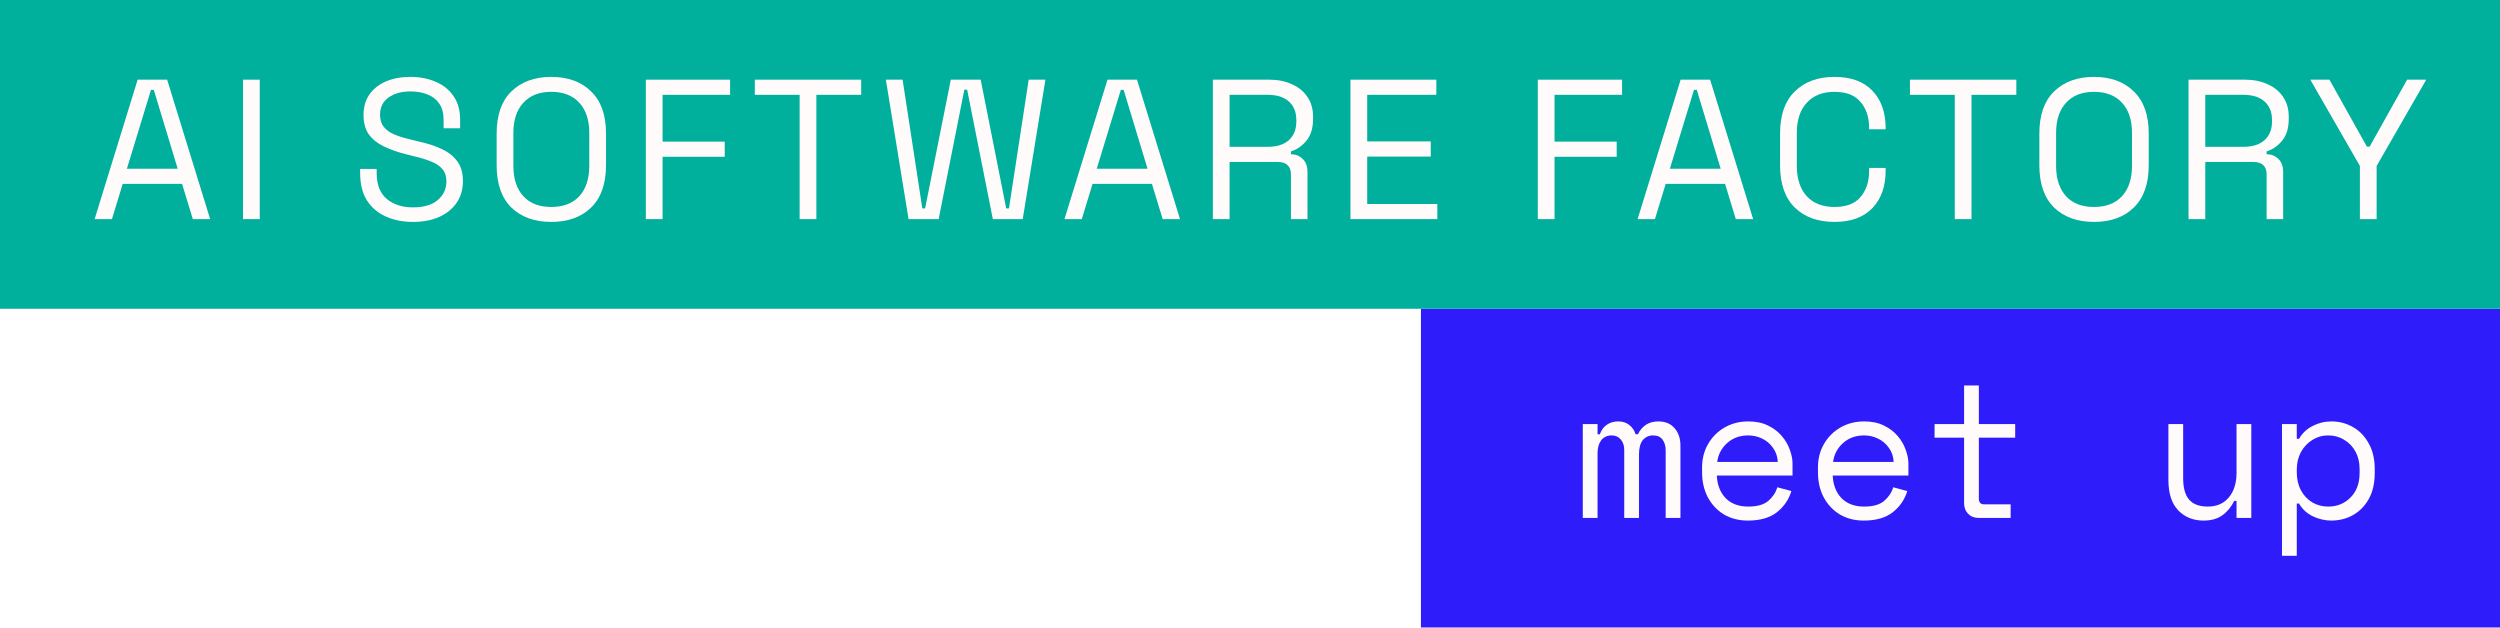
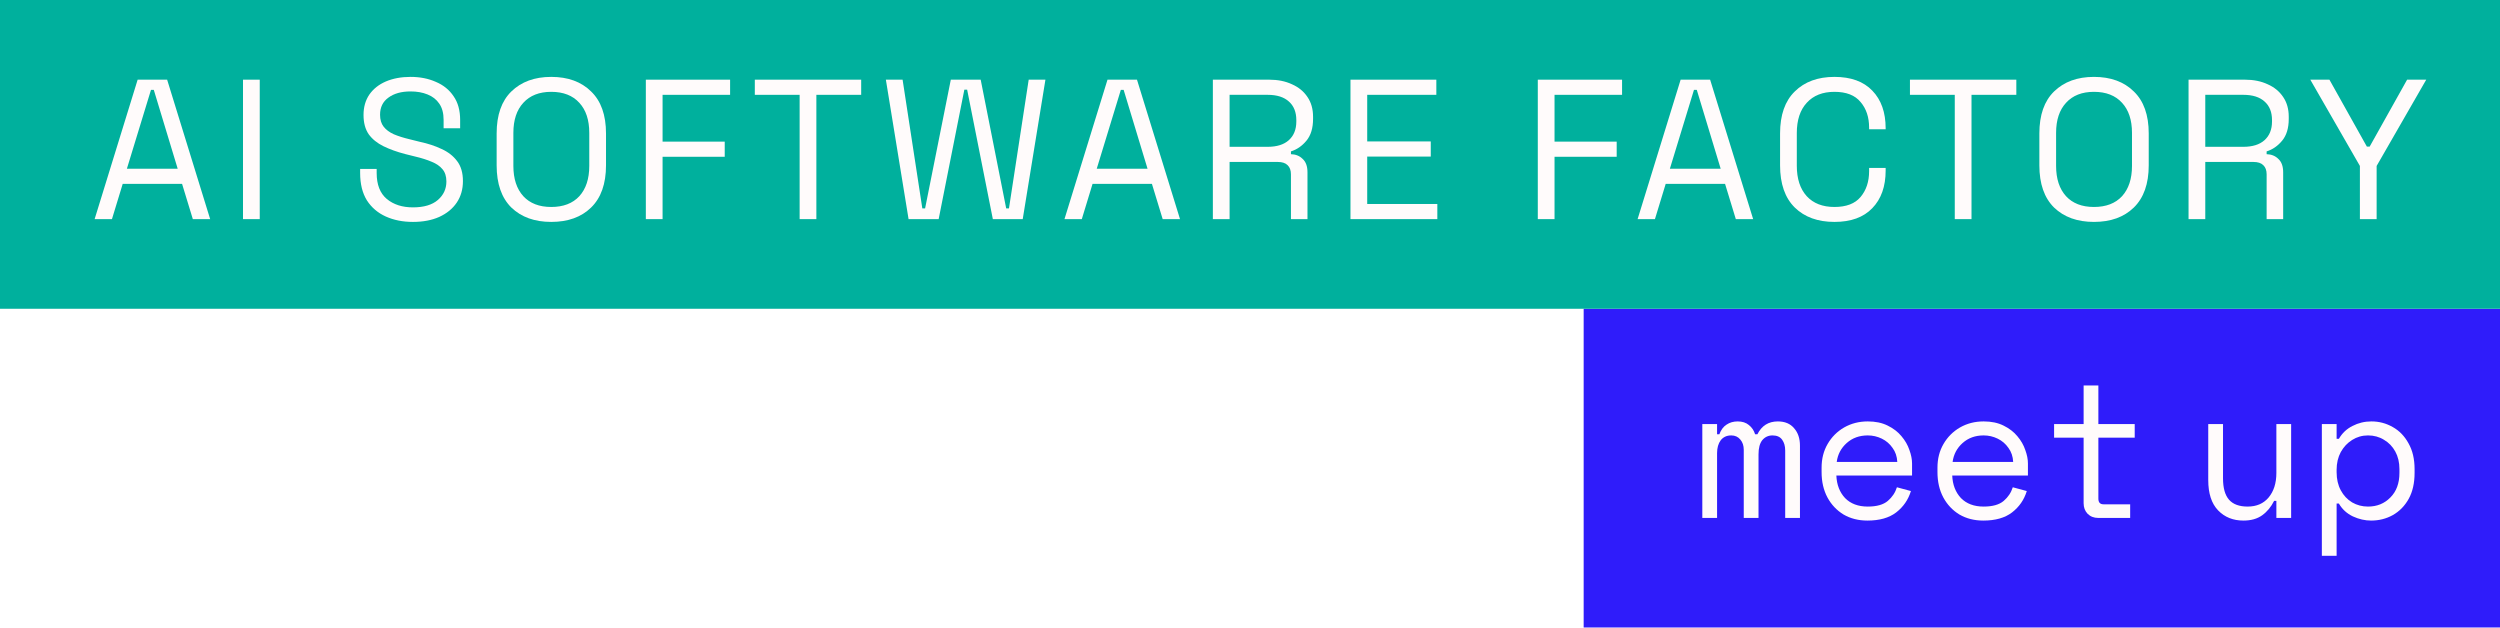
<svg xmlns="http://www.w3.org/2000/svg" width="251" height="63" viewBox="0 0 251 63" fill="none">
-   <path d="M142.662 31H251V63H142.662V31Z" fill="#2F1CFA" />
+   <path d="M159 31H251V63H159V31Z" fill="#2F1CFA" />
  <path d="M0 0H251V31H0V0Z" fill="#00B09D" />
-   <path d="M229.114 55.8V42.576H230.596V44.058H230.824C231.153 43.488 231.609 43.057 232.192 42.766C232.774 42.462 233.408 42.31 234.092 42.31C234.864 42.31 235.58 42.5 236.239 42.88C236.897 43.247 237.423 43.792 237.816 44.514C238.221 45.223 238.424 46.085 238.424 47.098V47.478C238.424 48.504 238.227 49.372 237.835 50.081C237.442 50.79 236.91 51.335 236.239 51.715C235.58 52.082 234.852 52.266 234.054 52.266C233.446 52.266 232.838 52.127 232.23 51.848C231.622 51.557 231.153 51.126 230.824 50.556H230.596V55.8H229.114ZM233.75 50.86C234.649 50.86 235.396 50.556 235.992 49.948C236.6 49.34 236.904 48.517 236.904 47.478V47.098C236.904 46.427 236.764 45.838 236.486 45.331C236.207 44.824 235.827 44.432 235.346 44.153C234.877 43.862 234.345 43.716 233.75 43.716C233.167 43.716 232.635 43.868 232.154 44.172C231.685 44.463 231.305 44.869 231.014 45.388C230.735 45.907 230.596 46.503 230.596 47.174V47.402C230.596 48.099 230.735 48.707 231.014 49.226C231.292 49.745 231.672 50.151 232.154 50.442C232.635 50.721 233.167 50.86 233.75 50.86Z" fill="#FFFBFB" />
-   <path d="M221.242 52.266C220.203 52.266 219.355 51.924 218.696 51.24C218.037 50.556 217.708 49.543 217.708 48.2V42.576H219.19V48.01C219.19 48.998 219.393 49.72 219.798 50.176C220.203 50.632 220.824 50.86 221.66 50.86C222.559 50.86 223.262 50.556 223.769 49.948C224.288 49.328 224.548 48.504 224.548 47.478V42.576H226.03V52H224.548V50.29H224.32C224.016 50.898 223.617 51.38 223.123 51.734C222.629 52.089 222.002 52.266 221.242 52.266Z" fill="#FFFBFB" />
-   <path d="M198.658 52C198.228 52 197.873 51.861 197.594 51.582C197.328 51.303 197.195 50.949 197.195 50.518V43.944H194.231V42.576H197.195V38.7H198.677V42.576H202.325V43.944H198.677V50.062C198.677 50.442 198.848 50.632 199.19 50.632H201.869V52H198.658Z" fill="#FFFBFB" />
-   <path d="M187.12 52.266C186.22 52.266 185.422 52.063 184.726 51.658C184.042 51.24 183.503 50.67 183.111 49.948C182.718 49.213 182.522 48.365 182.522 47.402V46.946C182.522 46.059 182.724 45.268 183.13 44.571C183.535 43.874 184.086 43.323 184.783 42.918C185.492 42.513 186.284 42.31 187.158 42.31C187.93 42.31 188.595 42.449 189.153 42.728C189.723 43.007 190.185 43.361 190.54 43.792C190.907 44.223 191.173 44.685 191.338 45.179C191.515 45.66 191.604 46.11 191.604 46.528V47.744H184.004C184.042 48.669 184.333 49.422 184.878 50.005C185.435 50.575 186.195 50.86 187.158 50.86C188.057 50.86 188.728 50.67 189.172 50.29C189.615 49.91 189.919 49.454 190.084 48.922L191.49 49.302C191.224 50.176 190.73 50.892 190.008 51.449C189.298 51.994 188.336 52.266 187.12 52.266ZM184.042 46.376H190.122C190.096 45.831 189.938 45.363 189.647 44.97C189.368 44.565 189.007 44.254 188.564 44.039C188.12 43.824 187.652 43.716 187.158 43.716C186.322 43.716 185.619 43.969 185.049 44.476C184.479 44.983 184.143 45.616 184.042 46.376Z" fill="#FFFBFB" />
-   <path d="M175.486 52.266C174.586 52.266 173.788 52.063 173.092 51.658C172.408 51.24 171.869 50.67 171.477 49.948C171.084 49.213 170.888 48.365 170.888 47.402V46.946C170.888 46.059 171.09 45.268 171.496 44.571C171.901 43.874 172.452 43.323 173.149 42.918C173.858 42.513 174.65 42.31 175.524 42.31C176.296 42.31 176.961 42.449 177.519 42.728C178.089 43.007 178.551 43.361 178.906 43.792C179.273 44.223 179.539 44.685 179.704 45.179C179.881 45.66 179.97 46.11 179.97 46.528V47.744H172.37C172.408 48.669 172.699 49.422 173.244 50.005C173.801 50.575 174.561 50.86 175.524 50.86C176.423 50.86 177.094 50.67 177.538 50.29C177.981 49.91 178.285 49.454 178.45 48.922L179.856 49.302C179.59 50.176 179.096 50.892 178.374 51.449C177.664 51.994 176.702 52.266 175.486 52.266ZM172.408 46.376H178.488C178.462 45.831 178.304 45.363 178.013 44.97C177.734 44.565 177.373 44.254 176.93 44.039C176.486 43.824 176.018 43.716 175.524 43.716C174.688 43.716 173.985 43.969 173.415 44.476C172.845 44.983 172.509 45.616 172.408 46.376Z" fill="#FFFBFB" />
-   <path d="M158.912 52V42.576H160.394V43.602H160.622C160.787 43.159 161.027 42.836 161.344 42.633C161.661 42.418 162.034 42.31 162.465 42.31C162.921 42.31 163.295 42.43 163.586 42.671C163.89 42.912 164.099 43.222 164.213 43.602H164.441C164.872 42.741 165.556 42.31 166.493 42.31C167.202 42.31 167.747 42.538 168.127 42.994C168.52 43.437 168.716 44.02 168.716 44.742V52H167.234V45.236C167.234 44.793 167.133 44.432 166.93 44.153C166.727 43.862 166.404 43.716 165.961 43.716C165.543 43.716 165.201 43.874 164.935 44.191C164.682 44.508 164.555 44.983 164.555 45.616V52H163.073V45.16C163.073 44.742 162.959 44.4 162.731 44.134C162.503 43.855 162.199 43.716 161.819 43.716C161.363 43.716 161.008 43.881 160.755 44.21C160.514 44.539 160.394 44.97 160.394 45.502V52H158.912Z" fill="#FFFBFB" />
+   <path d="M233.114 55.8V42.576H234.596V44.058H234.824C235.153 43.488 235.609 43.057 236.192 42.766C236.774 42.462 237.408 42.31 238.092 42.31C238.864 42.31 239.58 42.5 240.239 42.88C240.897 43.247 241.423 43.792 241.816 44.514C242.221 45.223 242.424 46.085 242.424 47.098V47.478C242.424 48.504 242.227 49.372 241.835 50.081C241.442 50.79 240.91 51.335 240.239 51.715C239.58 52.082 238.852 52.266 238.054 52.266C237.446 52.266 236.838 52.127 236.23 51.848C235.622 51.557 235.153 51.126 234.824 50.556H234.596V55.8H233.114ZM237.75 50.86C238.649 50.86 239.396 50.556 239.992 49.948C240.6 49.34 240.904 48.517 240.904 47.478V47.098C240.904 46.427 240.764 45.838 240.486 45.331C240.207 44.824 239.827 44.432 239.346 44.153C238.877 43.862 238.345 43.716 237.75 43.716C237.167 43.716 236.635 43.868 236.154 44.172C235.685 44.463 235.305 44.869 235.014 45.388C234.735 45.907 234.596 46.503 234.596 47.174V47.402C234.596 48.099 234.735 48.707 235.014 49.226C235.292 49.745 235.672 50.151 236.154 50.442C236.635 50.721 237.167 50.86 237.75 50.86Z" fill="#FFFBFB" />
+   <path d="M225.242 52.266C224.203 52.266 223.355 51.924 222.696 51.24C222.037 50.556 221.708 49.543 221.708 48.2V42.576H223.19V48.01C223.19 48.998 223.393 49.72 223.798 50.176C224.203 50.632 224.824 50.86 225.66 50.86C226.559 50.86 227.262 50.556 227.769 49.948C228.288 49.328 228.548 48.504 228.548 47.478V42.576H230.03V52H228.548V50.29H228.32C228.016 50.898 227.617 51.38 227.123 51.734C226.629 52.089 226.002 52.266 225.242 52.266Z" fill="#FFFBFB" />
+   <path d="M210.658 52C210.228 52 209.873 51.861 209.594 51.582C209.328 51.303 209.195 50.949 209.195 50.518V43.944H206.231V42.576H209.195V38.7H210.677V42.576H214.325V43.944H210.677V50.062C210.677 50.442 210.848 50.632 211.19 50.632H213.869V52H210.658Z" fill="#FFFBFB" />
+   <path d="M199.12 52.266C198.22 52.266 197.422 52.063 196.726 51.658C196.042 51.24 195.503 50.67 195.111 49.948C194.718 49.213 194.522 48.365 194.522 47.402V46.946C194.522 46.059 194.724 45.268 195.13 44.571C195.535 43.874 196.086 43.323 196.783 42.918C197.492 42.513 198.284 42.31 199.158 42.31C199.93 42.31 200.595 42.449 201.153 42.728C201.723 43.007 202.185 43.361 202.54 43.792C202.907 44.223 203.173 44.685 203.338 45.179C203.515 45.66 203.604 46.11 203.604 46.528V47.744H196.004C196.042 48.669 196.333 49.422 196.878 50.005C197.435 50.575 198.195 50.86 199.158 50.86C200.057 50.86 200.728 50.67 201.172 50.29C201.615 49.91 201.919 49.454 202.084 48.922L203.49 49.302C203.224 50.176 202.73 50.892 202.008 51.449C201.298 51.994 200.336 52.266 199.12 52.266ZM196.042 46.376H202.122C202.096 45.831 201.938 45.363 201.647 44.97C201.368 44.565 201.007 44.254 200.564 44.039C200.12 43.824 199.652 43.716 199.158 43.716C198.322 43.716 197.619 43.969 197.049 44.476C196.479 44.983 196.143 45.616 196.042 46.376Z" fill="#FFFBFB" />
+   <path d="M187.486 52.266C186.586 52.266 185.788 52.063 185.092 51.658C184.408 51.24 183.869 50.67 183.477 49.948C183.084 49.213 182.888 48.365 182.888 47.402V46.946C182.888 46.059 183.09 45.268 183.496 44.571C183.901 43.874 184.452 43.323 185.149 42.918C185.858 42.513 186.65 42.31 187.524 42.31C188.296 42.31 188.961 42.449 189.519 42.728C190.089 43.007 190.551 43.361 190.906 43.792C191.273 44.223 191.539 44.685 191.704 45.179C191.881 45.66 191.97 46.11 191.97 46.528V47.744H184.37C184.408 48.669 184.699 49.422 185.244 50.005C185.801 50.575 186.561 50.86 187.524 50.86C188.423 50.86 189.094 50.67 189.538 50.29C189.981 49.91 190.285 49.454 190.45 48.922L191.856 49.302C191.59 50.176 191.096 50.892 190.374 51.449C189.664 51.994 188.702 52.266 187.486 52.266ZM184.408 46.376H190.488C190.462 45.831 190.304 45.363 190.013 44.97C189.734 44.565 189.373 44.254 188.93 44.039C188.486 43.824 188.018 43.716 187.524 43.716C186.688 43.716 185.985 43.969 185.415 44.476C184.845 44.983 184.509 45.616 184.408 46.376Z" fill="#FFFBFB" />
+   <path d="M170.912 52V42.576H172.394V43.602H172.622C172.787 43.159 173.027 42.836 173.344 42.633C173.661 42.418 174.034 42.31 174.465 42.31C174.921 42.31 175.295 42.43 175.586 42.671C175.89 42.912 176.099 43.222 176.213 43.602H176.441C176.872 42.741 177.556 42.31 178.493 42.31C179.202 42.31 179.747 42.538 180.127 42.994C180.52 43.437 180.716 44.02 180.716 44.742V52H179.234V45.236C179.234 44.793 179.133 44.432 178.93 44.153C178.727 43.862 178.404 43.716 177.961 43.716C177.543 43.716 177.201 43.874 176.935 44.191C176.682 44.508 176.555 44.983 176.555 45.616V52H175.073V45.16C175.073 44.742 174.959 44.4 174.731 44.134C174.503 43.855 174.199 43.716 173.819 43.716C173.363 43.716 173.008 43.881 172.755 44.21C172.514 44.539 172.394 44.97 172.394 45.502V52H170.912Z" fill="#FFFBFB" />
  <path d="M236.934 22V16.66L231.954 8H233.874L237.634 14.72H237.914L241.674 8H243.594L238.614 16.66V22H236.934Z" fill="#FFFBFB" />
  <path d="M219.73 22V8H225.39C226.257 8 227.017 8.153 227.67 8.46C228.337 8.753 228.857 9.18 229.23 9.74C229.604 10.287 229.79 10.947 229.79 11.72V11.94C229.79 12.86 229.57 13.587 229.13 14.12C228.69 14.653 228.17 15.013 227.57 15.2V15.48C228.05 15.493 228.444 15.653 228.75 15.96C229.07 16.253 229.23 16.7 229.23 17.3V22H227.57V17.5C227.57 17.1 227.457 16.793 227.23 16.58C227.017 16.367 226.69 16.26 226.25 16.26H221.41V22H219.73ZM221.41 14.74H225.23C226.15 14.74 226.857 14.52 227.35 14.08C227.857 13.627 228.11 13 228.11 12.2V12.06C228.11 11.26 227.864 10.64 227.37 10.2C226.877 9.747 226.164 9.52 225.23 9.52H221.41V14.74Z" fill="#FFFBFB" />
  <path d="M210.232 22.28C208.565 22.28 207.232 21.8 206.232 20.84C205.245 19.867 204.752 18.453 204.752 16.6V13.4C204.752 11.547 205.245 10.14 206.232 9.18C207.232 8.207 208.565 7.72 210.232 7.72C211.912 7.72 213.245 8.207 214.232 9.18C215.232 10.14 215.732 11.547 215.732 13.4V16.6C215.732 18.453 215.232 19.867 214.232 20.84C213.245 21.8 211.912 22.28 210.232 22.28ZM210.232 20.78C211.445 20.78 212.385 20.42 213.052 19.7C213.718 18.967 214.052 17.953 214.052 16.66V13.34C214.052 12.047 213.718 11.04 213.052 10.32C212.385 9.587 211.445 9.22 210.232 9.22C209.032 9.22 208.098 9.587 207.432 10.32C206.765 11.04 206.432 12.047 206.432 13.34V16.66C206.432 17.953 206.765 18.967 207.432 19.7C208.098 20.42 209.032 20.78 210.232 20.78Z" fill="#FFFBFB" />
  <path d="M196.259 22V9.52H191.759V8H202.439V9.52H197.939V22H196.259Z" fill="#FFFBFB" />
  <path d="M184.179 22.28C182.512 22.28 181.185 21.8 180.199 20.84C179.212 19.867 178.719 18.453 178.719 16.6V13.4C178.719 11.547 179.212 10.14 180.199 9.18C181.185 8.207 182.512 7.72 184.179 7.72C185.832 7.72 187.099 8.18 187.979 9.1C188.872 10.02 189.319 11.28 189.319 12.88V12.98H187.659V12.82C187.659 11.767 187.372 10.907 186.799 10.24C186.239 9.56 185.365 9.22 184.179 9.22C182.992 9.22 182.065 9.587 181.399 10.32C180.732 11.04 180.399 12.053 180.399 13.36V16.64C180.399 17.947 180.732 18.967 181.399 19.7C182.065 20.42 182.992 20.78 184.179 20.78C185.365 20.78 186.239 20.447 186.799 19.78C187.372 19.1 187.659 18.233 187.659 17.18V16.86H189.319V17.12C189.319 18.72 188.872 19.98 187.979 20.9C187.099 21.82 185.832 22.28 184.179 22.28Z" fill="#FFFBFB" />
  <path d="M164.416 22L168.736 8H171.696L176.016 22H174.276L173.196 18.46H167.236L166.156 22H164.416ZM167.656 16.94H172.756L170.356 9.02H170.076L167.656 16.94Z" fill="#FFFBFB" />
  <path d="M154.395 22V8H162.855V9.52H156.075V14.22H162.315V15.74H156.075V22H154.395Z" fill="#FFFBFB" />
  <path d="M135.588 22V8H144.208V9.52H137.268V14.2H143.648V15.72H137.268V20.48H144.308V22H135.588Z" fill="#FFFBFB" />
  <path d="M121.771 22V8H127.431C128.298 8 129.058 8.153 129.711 8.46C130.378 8.753 130.898 9.18 131.271 9.74C131.644 10.287 131.831 10.947 131.831 11.72V11.94C131.831 12.86 131.611 13.587 131.171 14.12C130.731 14.653 130.211 15.013 129.611 15.2V15.48C130.091 15.493 130.484 15.653 130.791 15.96C131.111 16.253 131.271 16.7 131.271 17.3V22H129.611V17.5C129.611 17.1 129.498 16.793 129.271 16.58C129.058 16.367 128.731 16.26 128.291 16.26H123.451V22H121.771ZM123.451 14.74H127.271C128.191 14.74 128.898 14.52 129.391 14.08C129.898 13.627 130.151 13 130.151 12.2V12.06C130.151 11.26 129.904 10.64 129.411 10.2C128.918 9.747 128.204 9.52 127.271 9.52H123.451V14.74Z" fill="#FFFBFB" />
  <path d="M106.873 22L111.193 8H114.153L118.473 22H116.733L115.653 18.46H109.693L108.613 22H106.873ZM110.113 16.94H115.213L112.813 9.02H112.533L110.113 16.94Z" fill="#FFFBFB" />
  <path d="M91.221 22L88.941 8H90.621L92.601 20.92H92.881L95.461 8H98.461L101.021 20.92H101.301L103.281 8H104.961L102.681 22H99.681L97.101 9H96.821L94.241 22H91.221Z" fill="#FFFBFB" />
  <path d="M80.283 22V9.52H75.783V8H86.463V9.52H81.963V22H80.283Z" fill="#FFFBFB" />
  <path d="M64.842 22V8H73.302V9.52H66.522V14.22H72.762V15.74H66.522V22H64.842Z" fill="#FFFBFB" />
  <path d="M55.343 22.28C53.677 22.28 52.343 21.8 51.343 20.84C50.357 19.867 49.863 18.453 49.863 16.6V13.4C49.863 11.547 50.357 10.14 51.343 9.18C52.343 8.207 53.677 7.72 55.343 7.72C57.023 7.72 58.357 8.207 59.343 9.18C60.343 10.14 60.843 11.547 60.843 13.4V16.6C60.843 18.453 60.343 19.867 59.343 20.84C58.357 21.8 57.023 22.28 55.343 22.28ZM55.343 20.78C56.557 20.78 57.497 20.42 58.163 19.7C58.83 18.967 59.163 17.953 59.163 16.66V13.34C59.163 12.047 58.83 11.04 58.163 10.32C57.497 9.587 56.557 9.22 55.343 9.22C54.143 9.22 53.21 9.587 52.543 10.32C51.877 11.04 51.543 12.047 51.543 13.34V16.66C51.543 17.953 51.877 18.967 52.543 19.7C53.21 20.42 54.143 20.78 55.343 20.78Z" fill="#FFFBFB" />
  <path d="M41.458 22.28C40.444 22.28 39.538 22.1 38.738 21.74C37.938 21.38 37.304 20.84 36.838 20.12C36.384 19.387 36.158 18.474 36.158 17.38V16.96H37.818V17.38C37.818 18.54 38.158 19.407 38.838 19.98C39.518 20.54 40.391 20.82 41.458 20.82C42.551 20.82 43.384 20.573 43.958 20.08C44.531 19.587 44.818 18.967 44.818 18.22C44.818 17.7 44.684 17.287 44.418 16.98C44.164 16.674 43.804 16.427 43.338 16.24C42.871 16.04 42.324 15.867 41.698 15.72L40.658 15.46C39.844 15.247 39.124 14.987 38.498 14.68C37.871 14.373 37.378 13.973 37.018 13.48C36.671 12.973 36.498 12.327 36.498 11.54C36.498 10.754 36.691 10.073 37.078 9.5C37.478 8.927 38.031 8.487 38.738 8.18C39.458 7.874 40.284 7.72 41.218 7.72C42.164 7.72 43.011 7.887 43.758 8.22C44.518 8.54 45.111 9.02 45.538 9.66C45.978 10.287 46.198 11.08 46.198 12.04V12.88H44.538V12.04C44.538 11.36 44.391 10.813 44.098 10.4C43.818 9.987 43.424 9.68 42.918 9.48C42.424 9.28 41.858 9.18 41.218 9.18C40.298 9.18 39.558 9.387 38.998 9.8C38.438 10.2 38.158 10.774 38.158 11.52C38.158 12.014 38.278 12.414 38.518 12.72C38.758 13.027 39.098 13.28 39.538 13.48C39.978 13.667 40.504 13.834 41.118 13.98L42.158 14.24C42.971 14.414 43.698 14.653 44.338 14.96C44.991 15.254 45.511 15.66 45.898 16.18C46.284 16.687 46.478 17.354 46.478 18.18C46.478 19.007 46.271 19.727 45.858 20.34C45.444 20.953 44.858 21.433 44.098 21.78C43.351 22.113 42.471 22.28 41.458 22.28Z" fill="#FFFBFB" />
  <path d="M24.398 22V8H26.078V22H24.398Z" fill="#FFFBFB" />
  <path d="M9.5 22L13.82 8H16.78L21.1 22H19.36L18.28 18.46H12.32L11.24 22H9.5ZM12.74 16.94H17.84L15.44 9.02H15.16L12.74 16.94Z" fill="#FFFBFB" />
</svg>
